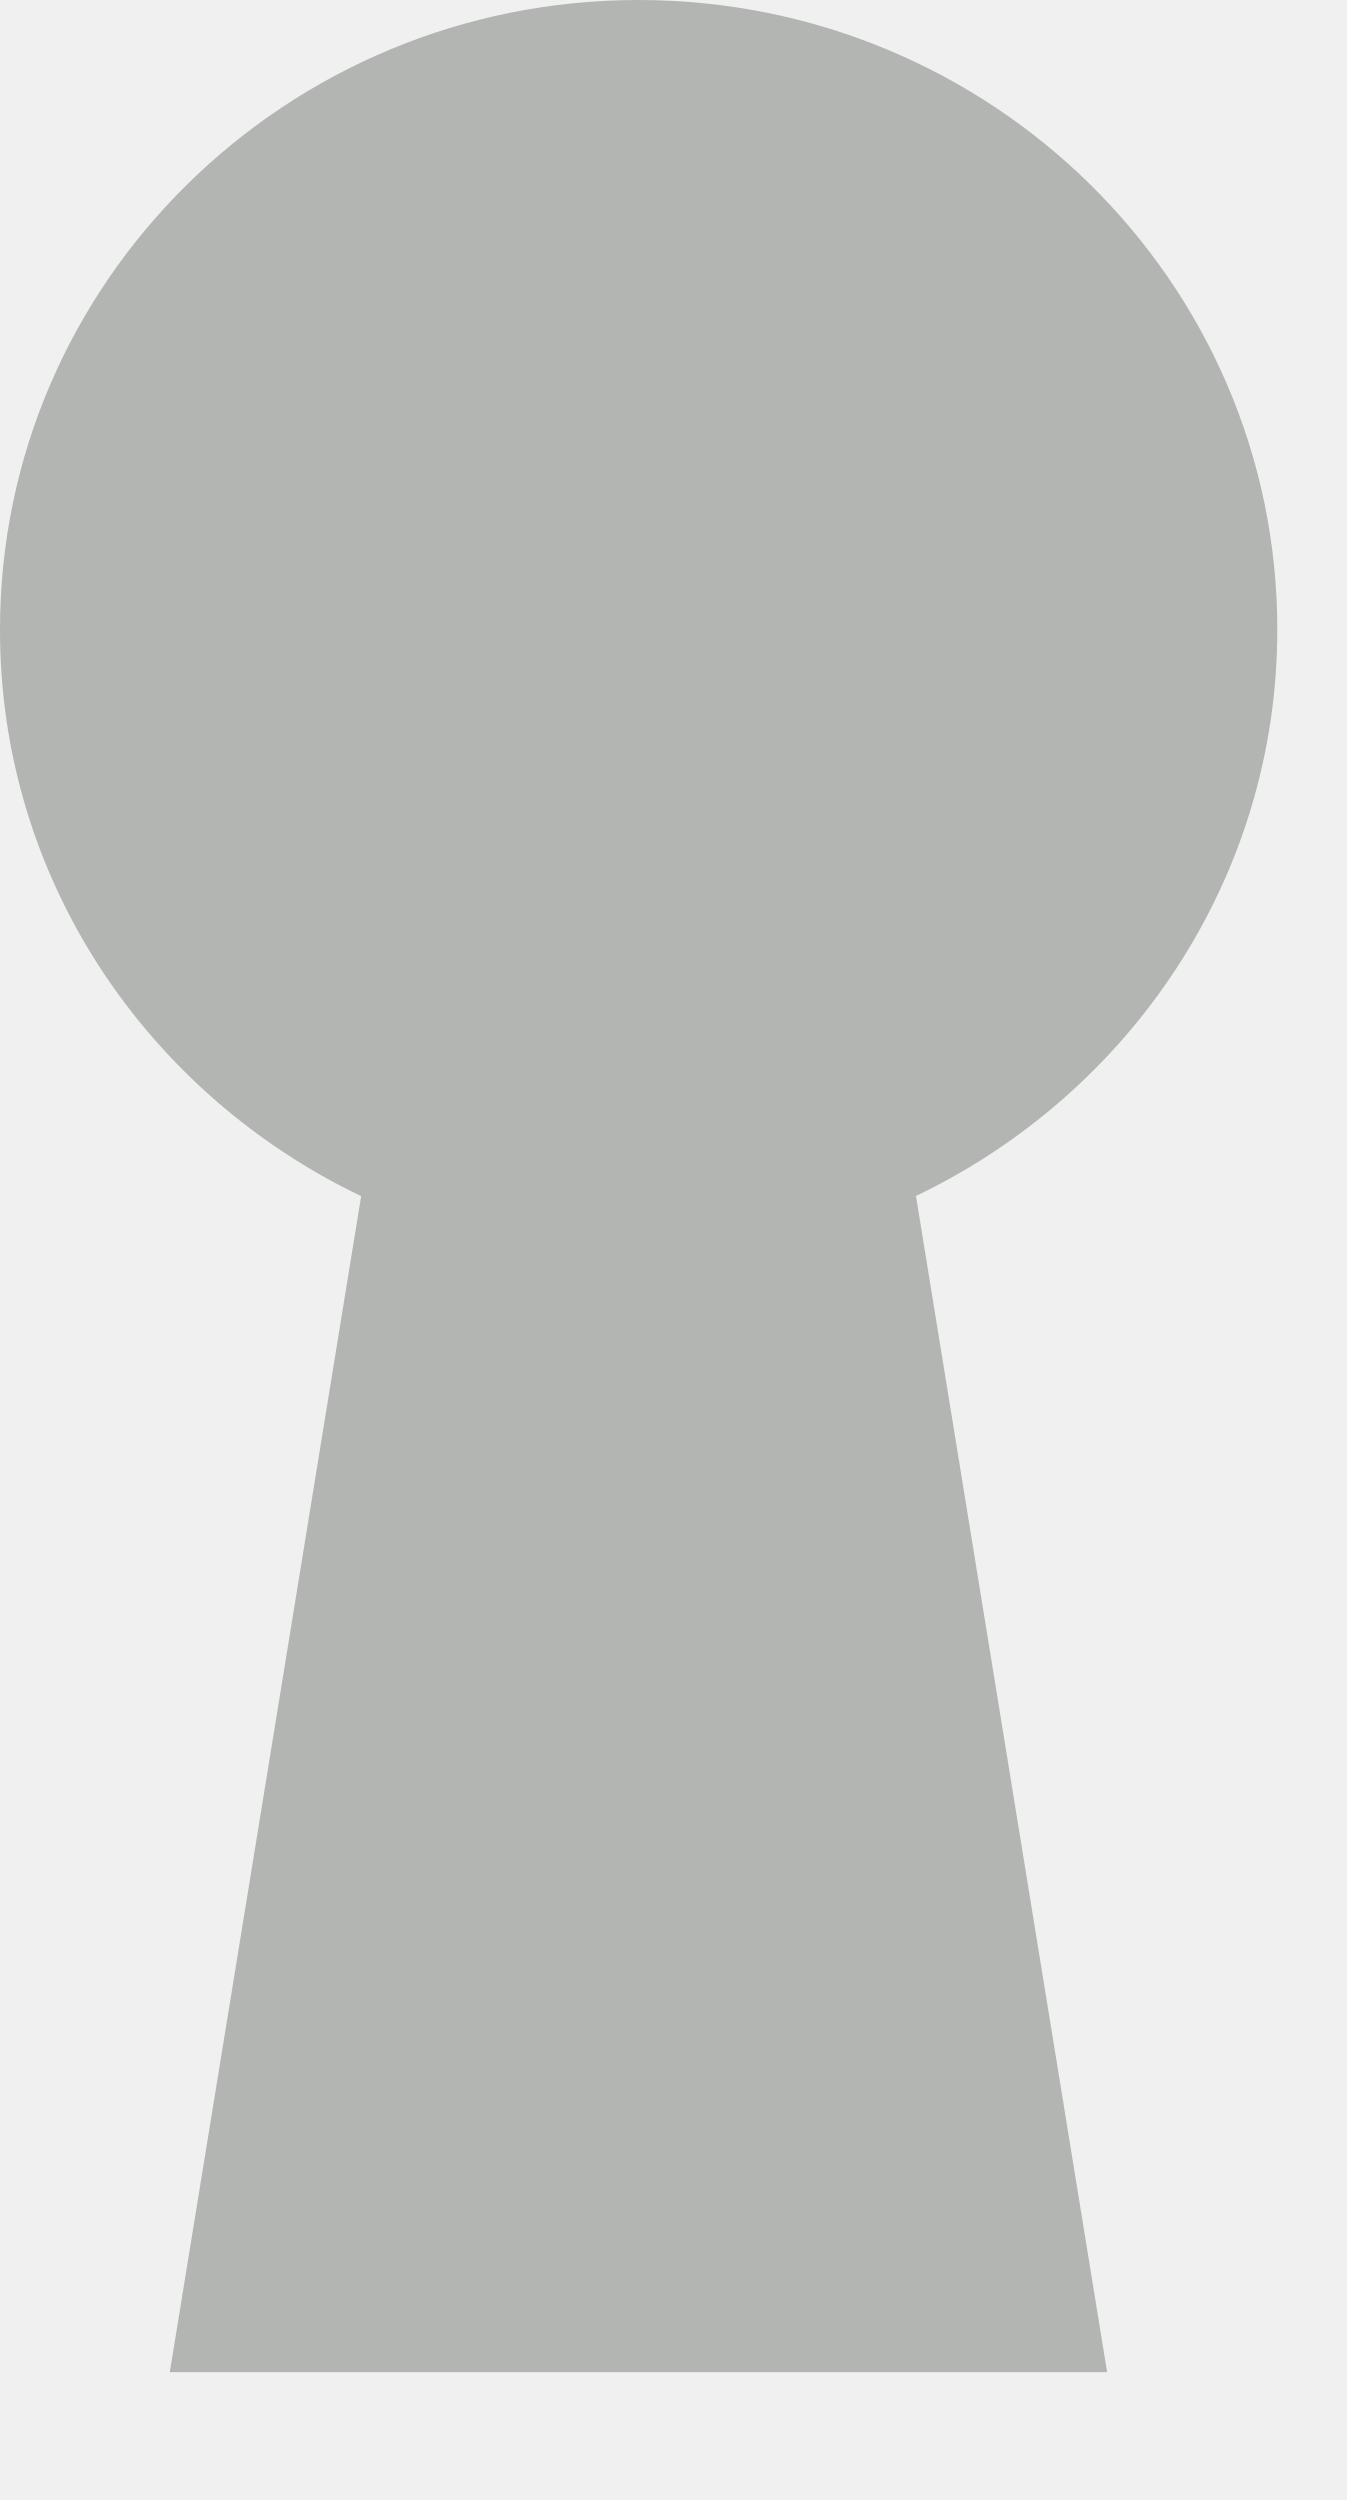
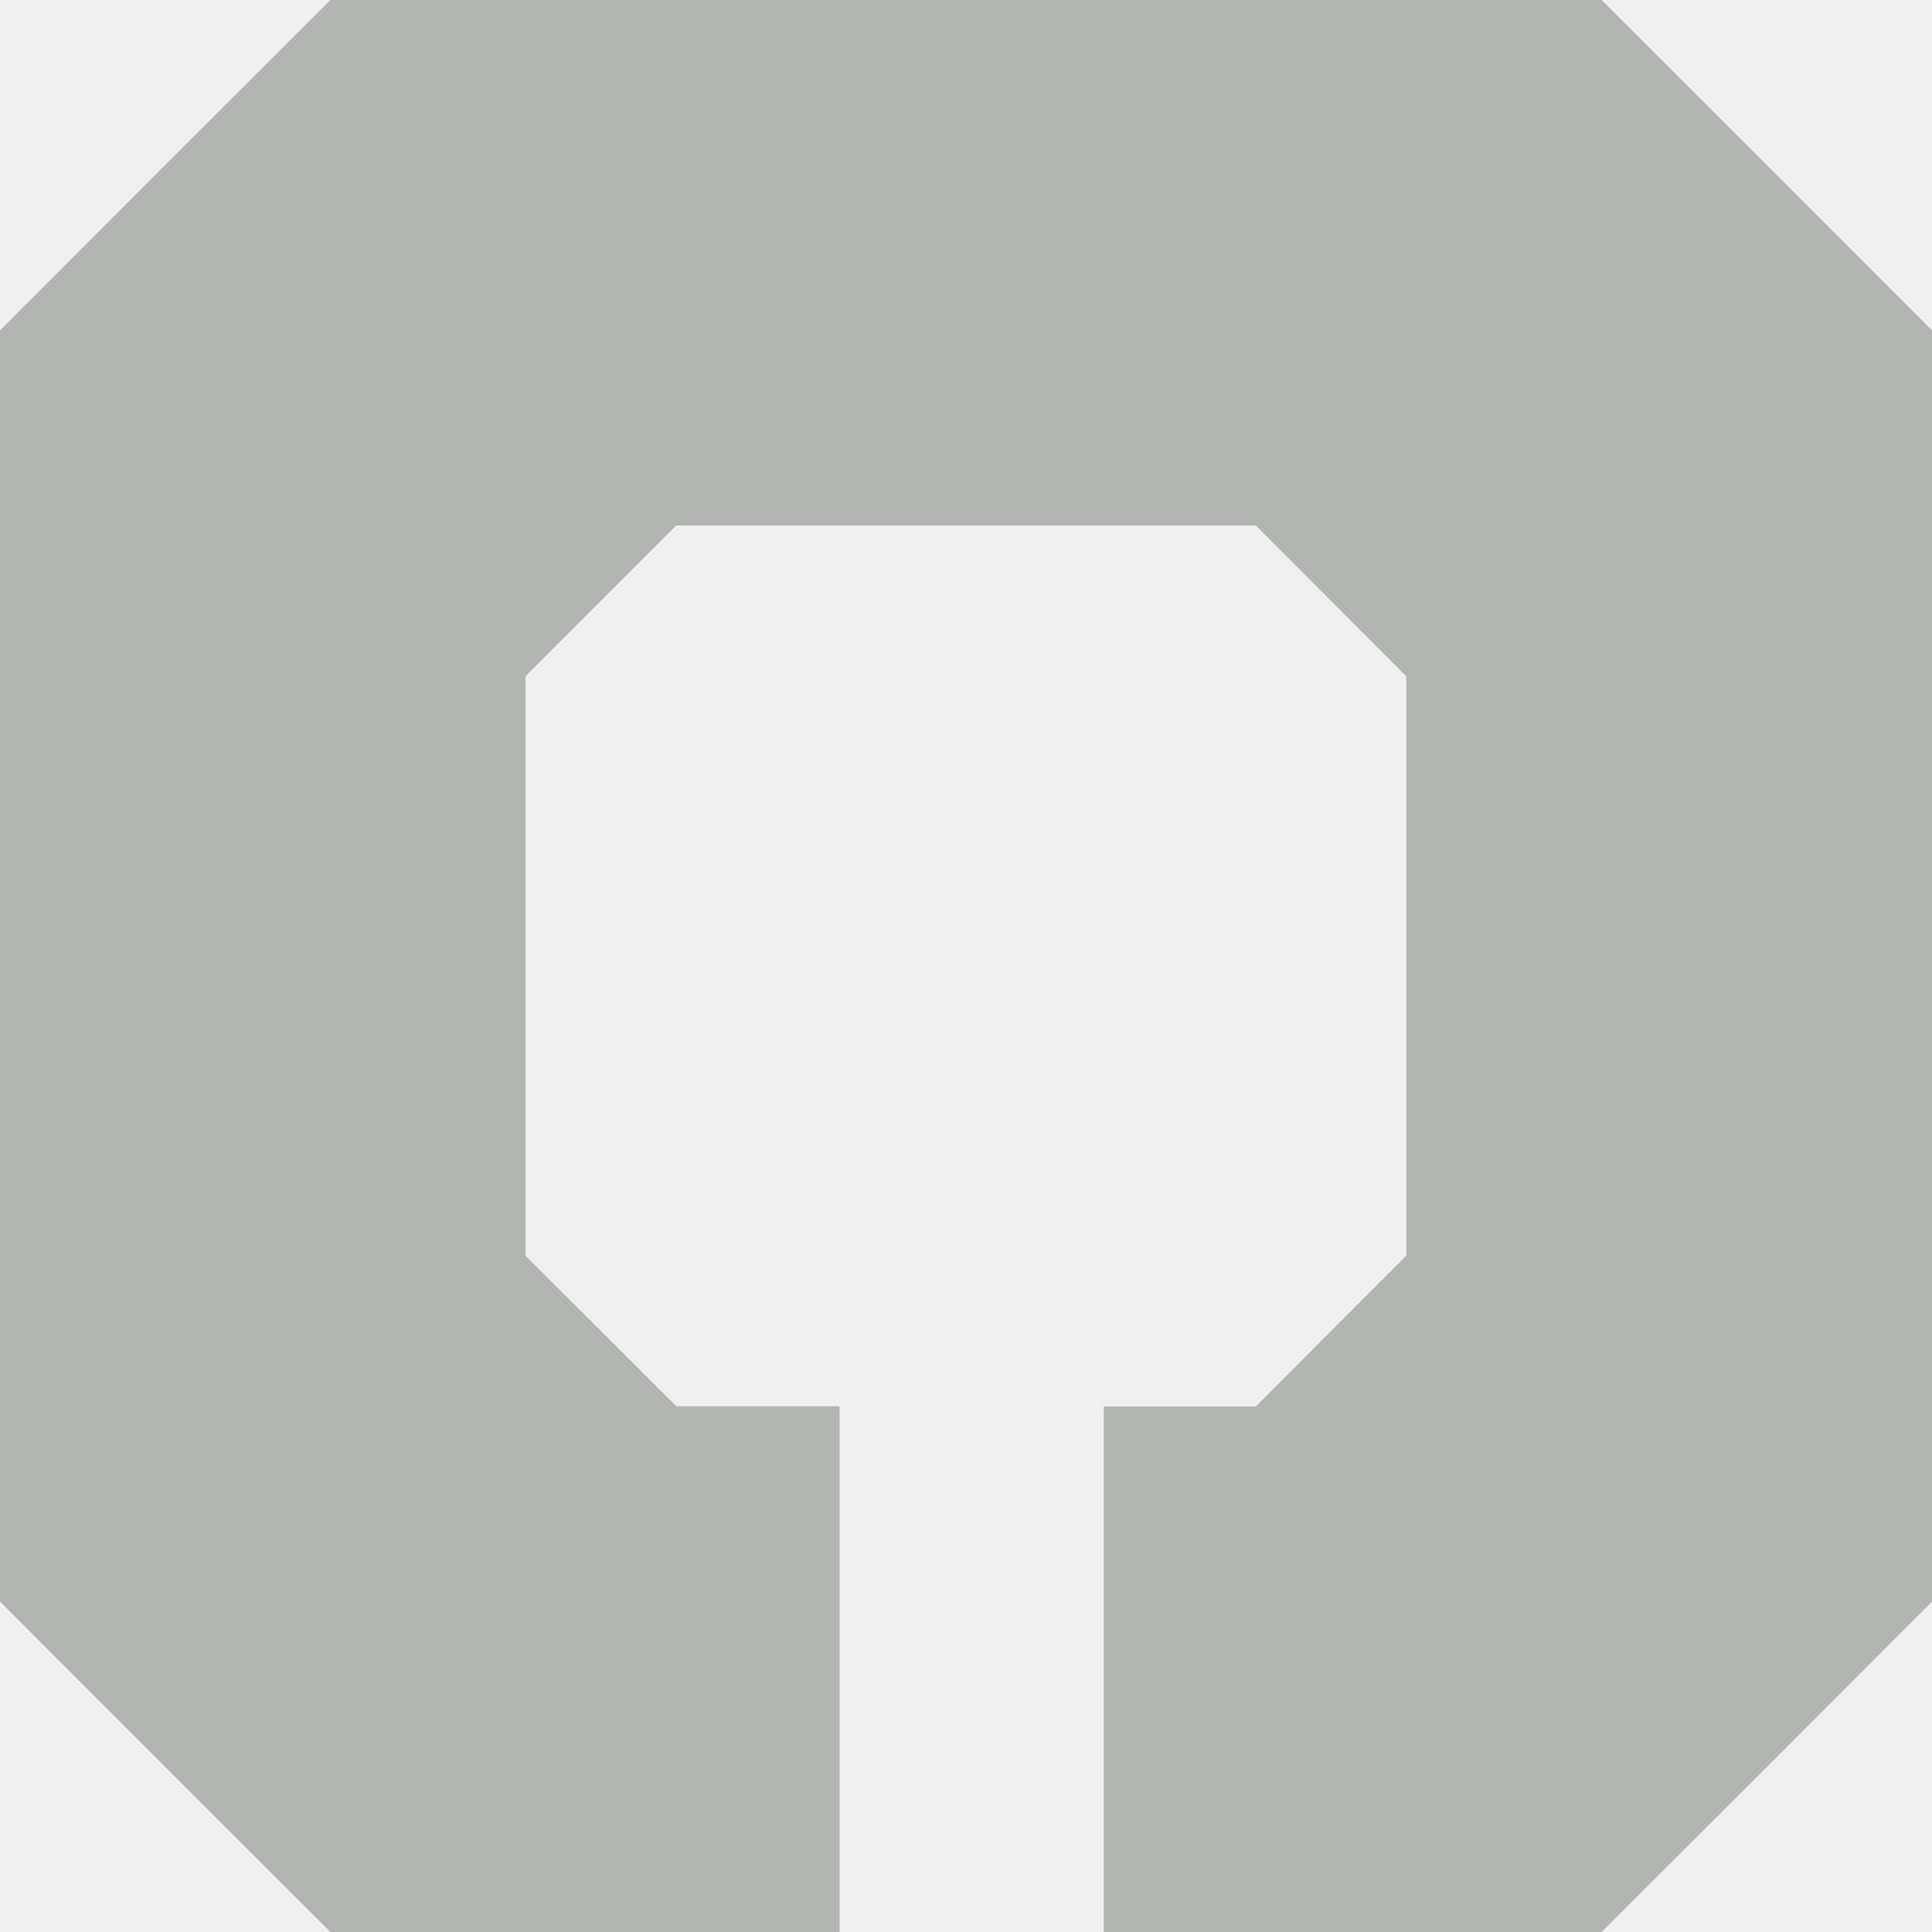
- <svg xmlns="http://www.w3.org/2000/svg" width="7" height="13" viewBox="0 0 7 13">
-   <path fill="#B2B5B2" fill-rule="evenodd" d="M1.878 6.22l-.995 6.115h4.874l-.994-6.116c1.109-.531 1.879-1.648 1.879-2.946C6.642 1.467 5.155 0 3.32 0 1.488 0 0 1.467 0 3.273-.002 4.572.767 5.688 1.878 6.22" />
+ <svg xmlns="http://www.w3.org/2000/svg" width="7" height="7" viewBox="0 0 7 7" fill="none">
+   <g clip-path="url(#clip0_4_27)">
+     <path d="M5.803 0H1.197C0.729 0.467 0.467 0.729 0 1.197V5.803C0.467 6.271 0.729 6.532 1.197 7H3.042V5.095H2.45C2.237 4.882 2.118 4.763 1.904 4.55V2.45C2.117 2.237 2.236 2.118 2.45 1.904H4.55C4.763 2.117 4.882 2.237 5.095 2.45V4.55C4.882 4.763 4.763 4.882 4.55 5.096H3.999V7H5.803C6.271 6.533 6.533 6.271 7 5.803V1.197C6.533 0.729 6.271 0.467 5.803 0Z" fill="#B2B5B2" />
+   </g>
+   <defs>
+     <clipPath id="clip0_4_27">
+       <rect width="7" height="7" fill="white" />
+     </clipPath>
+   </defs>
</svg>
